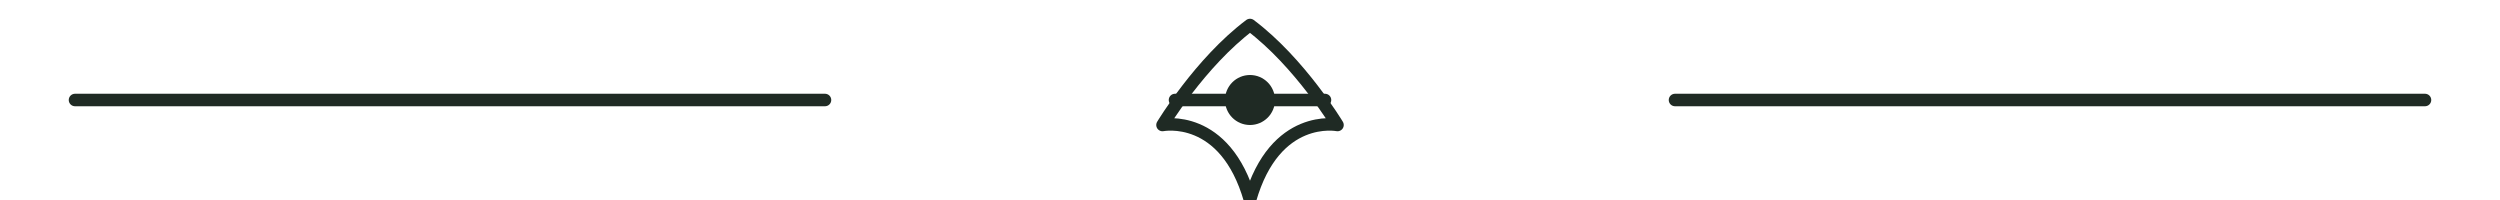
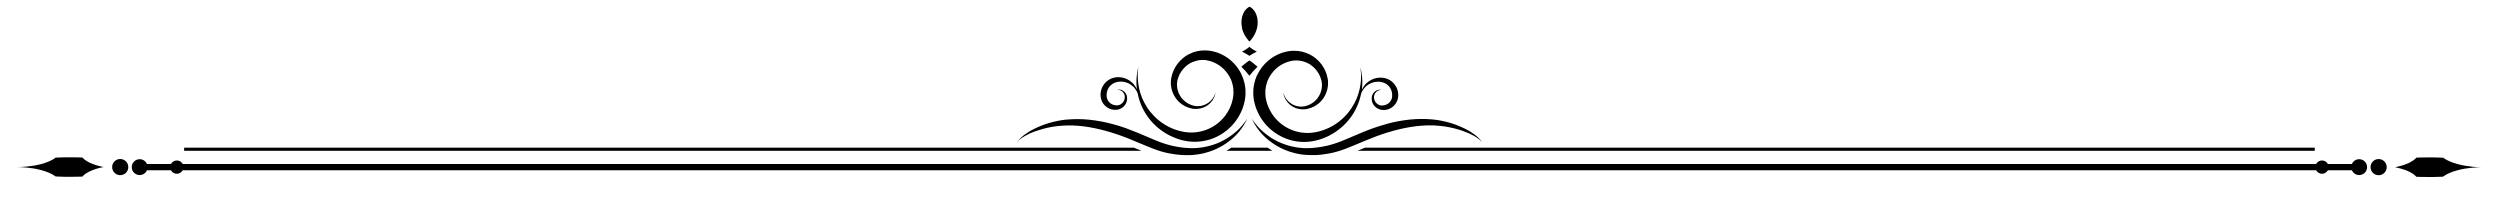
- <svg xmlns="http://www.w3.org/2000/svg" viewBox="0 0 400 32" fill="none" stroke="#1f2a24" stroke-width="2" stroke-linecap="round" stroke-linejoin="round" aria-hidden="true">
-   <path d="M12 16h120m136 0h120" />
-   <path d="M200 4c8 6 14 16 14 16s-10-2-14 12c-4-14-14-12-14-12s6-10 14-16Z" />
-   <path d="M188 16h24" />
-   <circle cx="200" cy="16" r="3" fill="#1f2a24" />
+ <svg xmlns="http://www.w3.org/2000/svg" width="2746" zoomAndPan="magnify" viewBox="0 0 2059.5 180" height="240" preserveAspectRatio="xMidYMid meet" version="1.0">
+   <defs>
+     <clipPath id="63f3a2fa63">
+       <path d="M 14.398 129 L 86 129 L 86 146 L 14.398 146 Z M 14.398 129 " clip-rule="nonzero" />
+     </clipPath>
+     <clipPath id="99389a884d">
+       <path d="M 1972 129 L 2044.152 129 L 2044.152 146 L 1972 146 Z M 1972 129 " clip-rule="nonzero" />
+     </clipPath>
+   </defs>
+   <g clip-path="url(#63f3a2fa63)">
+     <path fill="#000000" d="M 85.316 137.598 C 84.746 137.477 84.262 137.395 83.855 137.273 C 83.734 137.273 83.609 137.23 83.449 137.191 L 83.246 137.191 C 82.273 136.906 80.973 136.582 79.715 136.215 C 77.48 135.566 75.453 134.797 73.586 133.902 C 71.516 132.887 69.848 131.75 68.633 130.531 L 67.859 129.762 C 66.969 129.762 66.074 129.68 65.18 129.68 C 63.273 129.637 61.324 129.598 59.375 129.598 C 57.426 129.598 55.52 129.598 53.613 129.598 C 51.703 129.598 49.797 129.68 47.969 129.762 C 47.523 129.762 47.035 129.762 46.59 129.84 L 45.816 129.84 C 45.816 129.84 45.492 130.125 45.328 130.246 C 44.598 130.773 43.746 131.262 42.895 131.75 C 42 132.195 41.109 132.645 40.133 133.051 C 38.227 133.859 36.156 134.551 34.043 135.121 C 29.824 136.258 25.559 136.906 21.945 137.23 C 18.902 137.516 16.344 137.598 14.398 137.637 C 16.344 137.637 18.941 137.758 21.945 138.043 C 25.559 138.367 29.863 139.02 34.043 140.156 C 36.156 140.723 38.227 141.414 40.133 142.227 C 41.109 142.633 42 143.078 42.895 143.527 C 43.746 144.012 44.598 144.5 45.328 145.027 C 45.492 145.148 45.656 145.273 45.816 145.395 L 46.59 145.395 L 47.969 145.477 C 49.836 145.555 51.703 145.598 53.613 145.637 C 54.098 145.637 54.586 145.637 55.031 145.637 L 59.375 145.637 C 61.324 145.637 63.234 145.637 65.141 145.555 C 66.035 145.555 66.926 145.516 67.82 145.477 L 68.59 144.703 C 69.809 143.484 71.473 142.348 73.543 141.332 C 75.371 140.441 77.441 139.668 79.672 138.977 C 81.418 138.449 83.41 137.961 85.48 137.555 L 85.195 137.555 Z M 85.316 137.598 " fill-opacity="1" fill-rule="nonzero" />
+   </g>
+   <g clip-path="url(#99389a884d)">
+     <path fill="#000000" d="M 2036.602 137.273 C 2032.988 136.949 2028.688 136.297 2024.504 135.16 C 2022.395 134.594 2020.324 133.902 2018.418 133.09 C 2017.441 132.684 2016.551 132.238 2015.656 131.789 C 2014.805 131.305 2013.949 130.816 2013.219 130.289 C 2013.059 130.168 2012.895 130.043 2012.734 129.922 L 2011.961 129.922 C 2011.516 129.883 2011.027 129.84 2010.582 129.84 C 2008.715 129.762 2006.848 129.719 2004.938 129.68 C 2003.031 129.68 2001.082 129.637 1999.176 129.68 C 1997.227 129.68 1995.316 129.68 1993.371 129.762 C 1992.477 129.762 1991.582 129.801 1990.691 129.84 L 1989.918 130.613 C 1988.699 131.832 1987.035 132.926 1984.965 133.984 C 1983.141 134.875 1981.07 135.648 1978.836 136.34 C 1977.578 136.703 1976.277 137.027 1975.305 137.273 L 1975.102 137.273 C 1975.102 137.273 1974.859 137.395 1974.695 137.395 C 1974.289 137.477 1973.801 137.598 1973.234 137.719 L 1972.949 137.719 C 1975.062 138.164 1977.008 138.652 1978.754 139.18 C 1980.988 139.832 1983.059 140.602 1984.887 141.496 C 1986.957 142.512 1988.66 143.648 1989.836 144.867 L 1990.609 145.637 C 1991.5 145.637 1992.395 145.719 1993.289 145.719 C 1995.195 145.758 1997.145 145.801 1999.051 145.801 L 2003.395 145.801 C 2003.883 145.801 2004.371 145.801 2004.816 145.801 C 2006.727 145.801 2008.594 145.719 2010.461 145.637 L 2011.84 145.555 L 2012.613 145.555 C 2012.613 145.555 2012.938 145.273 2013.098 145.148 C 2013.828 144.621 2014.684 144.137 2015.535 143.648 C 2016.426 143.199 2017.32 142.754 2018.293 142.348 C 2020.203 141.535 2022.273 140.848 2024.383 140.277 C 2028.605 139.141 2032.867 138.492 2036.48 138.164 C 2039.527 137.883 2042.082 137.801 2044.031 137.758 C 2042.082 137.758 2039.484 137.637 2036.48 137.355 Z M 2036.602 137.273 " fill-opacity="1" fill-rule="nonzero" />
+   </g>
+   <path fill="#000000" d="M 1959.512 131.02 C 1955.859 131.02 1952.855 133.984 1952.855 137.68 C 1952.855 141.375 1955.82 144.34 1959.512 144.34 C 1963.207 144.34 1966.172 141.375 1966.172 137.68 C 1966.172 133.984 1963.207 131.02 1959.512 131.02 Z M 1959.512 131.02 " fill-opacity="1" fill-rule="nonzero" />
+   <path fill="#000000" d="M 105.695 137.637 C 105.695 138.074 105.652 138.508 105.566 138.938 C 105.48 139.367 105.355 139.781 105.188 140.188 C 105.02 140.59 104.816 140.973 104.574 141.336 C 104.332 141.703 104.055 142.039 103.746 142.348 C 103.438 142.656 103.102 142.934 102.734 143.176 C 102.371 143.418 101.988 143.625 101.586 143.789 C 101.18 143.957 100.766 144.086 100.336 144.168 C 99.906 144.254 99.473 144.297 99.039 144.297 C 98.602 144.297 98.168 144.254 97.738 144.168 C 97.309 144.086 96.895 143.957 96.488 143.789 C 96.086 143.625 95.703 143.418 95.34 143.176 C 94.977 142.934 94.641 142.656 94.328 142.348 C 94.02 142.039 93.746 141.703 93.5 141.336 C 93.258 140.973 93.055 140.59 92.887 140.188 C 92.719 139.781 92.594 139.367 92.508 138.938 C 92.422 138.508 92.379 138.074 92.379 137.637 C 92.379 137.199 92.422 136.766 92.508 136.34 C 92.594 135.91 92.719 135.492 92.887 135.09 C 93.055 134.684 93.258 134.301 93.5 133.938 C 93.746 133.574 94.02 133.238 94.328 132.93 C 94.641 132.621 94.977 132.344 95.34 132.102 C 95.703 131.859 96.086 131.652 96.488 131.484 C 96.895 131.316 97.309 131.191 97.738 131.105 C 98.168 131.02 98.602 130.977 99.039 130.977 C 99.473 130.977 99.906 131.02 100.336 131.105 C 100.766 131.191 101.18 131.316 101.586 131.484 C 101.988 131.652 102.371 131.859 102.734 132.102 C 103.102 132.344 103.438 132.621 103.746 132.93 C 104.055 133.238 104.332 133.574 104.574 133.938 C 104.816 134.301 105.02 134.684 105.188 135.09 C 105.355 135.492 105.48 135.91 105.566 136.34 C 105.652 136.766 105.695 137.199 105.695 137.637 Z M 105.695 137.637 " fill-opacity="1" fill-rule="nonzero" />
+   <path fill="#000000" d="M 1943.477 131.141 C 1940.797 131.141 1938.484 132.766 1937.512 135.078 L 1917.699 135.078 C 1916.766 133.375 1914.941 132.195 1912.867 132.195 C 1910.797 132.195 1908.973 133.375 1908.039 135.078 L 150.512 135.078 C 149.578 133.375 147.75 132.195 145.68 132.195 C 143.609 132.195 141.785 133.375 140.852 135.078 L 121.039 135.078 C 120.023 132.766 117.75 131.141 115.074 131.141 C 111.461 131.141 108.535 134.062 108.535 137.68 C 108.535 141.293 111.461 144.215 115.074 144.215 C 117.75 144.215 120.066 142.594 121.039 140.277 L 140.852 140.277 C 141.785 141.984 143.609 143.16 145.68 143.16 C 147.75 143.16 149.578 141.984 150.512 140.277 L 1908.039 140.277 C 1908.973 141.984 1910.797 143.16 1912.867 143.16 C 1914.941 143.16 1916.766 141.984 1917.699 140.277 L 1937.512 140.277 C 1938.523 142.594 1940.797 144.215 1943.477 144.215 C 1947.09 144.215 1950.012 141.293 1950.012 137.68 C 1950.012 134.062 1947.09 131.141 1943.477 131.141 Z M 1943.477 131.141 " fill-opacity="1" fill-rule="nonzero" />
+   <path fill="#000000" d="M 1023.105 23.125 C 1023.754 25.844 1024.973 28.484 1026.555 30.84 C 1027.367 32.016 1028.262 33.113 1029.234 34.168 L 1029.316 34.25 L 1029.398 34.168 C 1030.371 33.152 1031.266 32.016 1032.078 30.84 C 1033.66 28.484 1034.879 25.887 1035.527 23.125 C 1035.852 21.742 1036.055 20.363 1036.094 18.98 C 1036.094 17.602 1036.016 16.18 1035.73 14.84 L 1035.73 14.637 L 1035.648 14.434 L 1035.566 14.066 C 1035.484 13.824 1035.445 13.539 1035.363 13.297 C 1035.203 12.809 1035.039 12.281 1034.836 11.793 L 1034.676 11.43 C 1034.676 11.43 1034.551 11.184 1034.512 11.062 L 1034.43 10.902 L 1034.348 10.738 L 1034.188 10.371 L 1033.984 10.008 L 1033.902 9.844 L 1033.82 9.684 L 1033.617 9.359 C 1033.617 9.359 1033.496 9.156 1033.414 9.074 C 1033.133 8.668 1032.809 8.262 1032.441 7.895 C 1032.078 7.531 1031.711 7.125 1031.344 6.801 C 1030.98 6.473 1030.574 6.148 1030.207 5.945 C 1030.004 5.824 1029.844 5.742 1029.68 5.703 L 1029.477 5.703 L 1029.477 5.582 L 1029.398 5.582 C 1029.398 5.582 1029.273 5.582 1029.113 5.664 C 1028.949 5.703 1028.789 5.824 1028.586 5.906 C 1028.219 6.148 1027.812 6.434 1027.449 6.758 C 1027.082 7.082 1026.676 7.449 1026.352 7.855 C 1025.988 8.219 1025.66 8.625 1025.379 9.031 C 1025.297 9.113 1025.258 9.234 1025.176 9.316 L 1024.973 9.641 L 1024.891 9.805 L 1024.809 9.965 L 1024.605 10.332 L 1024.445 10.699 L 1024.363 10.859 L 1024.281 11.023 C 1024.281 11.023 1024.16 11.266 1024.121 11.387 L 1023.957 11.754 C 1023.754 12.242 1023.59 12.727 1023.43 13.258 C 1023.348 13.5 1023.266 13.742 1023.227 14.027 L 1023.145 14.395 L 1023.145 14.598 L 1023.062 14.801 C 1022.781 16.141 1022.656 17.559 1022.699 18.941 C 1022.699 20.32 1022.941 21.742 1023.266 23.082 Z M 1023.105 23.125 " fill-opacity="1" fill-rule="nonzero" />
+   <path fill="#000000" d="M 1022.617 54.961 C 1025.012 57.273 1027.246 59.793 1029.273 62.434 C 1031.305 59.793 1033.539 57.273 1035.934 54.961 C 1035.812 54.879 1035.688 54.758 1035.566 54.676 L 1034.918 54.109 C 1034.473 53.742 1034.023 53.375 1033.539 52.969 C 1033.09 52.605 1032.605 52.238 1032.156 51.875 L 1031.469 51.348 C 1031.223 51.184 1030.98 50.98 1030.738 50.816 C 1030.25 50.453 1029.762 50.129 1029.273 49.805 C 1028.789 50.129 1028.301 50.492 1027.812 50.816 C 1027.57 50.98 1027.328 51.145 1027.082 51.348 L 1026.395 51.875 C 1025.906 52.238 1025.461 52.605 1025.012 52.969 C 1024.566 53.336 1024.078 53.703 1023.633 54.109 L 1022.984 54.676 C 1022.984 54.676 1022.738 54.879 1022.617 54.961 Z M 1022.617 54.961 " fill-opacity="1" fill-rule="nonzero" />
+   <path fill="#000000" d="M 1024.363 43.145 L 1024.77 43.348 C 1025.297 43.629 1025.863 43.914 1026.395 44.238 C 1027.367 44.809 1028.34 45.375 1029.273 45.984 C 1030.207 45.375 1031.184 44.809 1032.156 44.238 C 1032.684 43.914 1033.254 43.629 1033.781 43.348 L 1035.406 42.535 L 1034.512 42.086 C 1033.09 41.355 1031.711 40.504 1030.453 39.527 C 1030.047 39.203 1029.641 38.922 1029.273 38.594 C 1028.871 38.922 1028.504 39.246 1028.098 39.527 C 1026.84 40.504 1025.461 41.355 1024.039 42.086 L 1023.145 42.535 Z M 1024.363 43.145 " fill-opacity="1" fill-rule="nonzero" />
+   <path fill="#000000" d="M 838.602 116.156 C 838.602 116.156 838.801 115.953 838.926 115.871 L 839.289 115.547 C 840.344 114.652 841.93 113.395 844.203 112.094 C 846.434 110.797 849.316 109.414 852.766 108.195 C 854.512 107.59 856.379 106.98 858.371 106.41 C 860.398 105.844 862.512 105.312 864.742 104.867 C 866.977 104.422 869.371 104.055 871.848 103.812 C 872.457 103.73 873.105 103.691 873.715 103.648 C 874.039 103.648 874.363 103.609 874.688 103.566 C 875.016 103.566 875.34 103.527 875.664 103.488 L 876.637 103.488 L 877.125 103.406 L 878.625 103.406 L 879.641 103.324 C 882.32 103.285 885.082 103.406 887.965 103.609 C 890.805 103.812 893.727 104.176 896.73 104.664 C 899.695 105.152 902.738 105.762 905.824 106.492 C 908.91 107.223 912.035 108.074 915.203 109.051 C 918.371 110.023 921.535 111.039 924.742 112.258 C 927.949 113.438 931.199 114.734 934.445 116.117 C 937.734 117.496 940.98 118.836 944.227 120.176 C 945.852 120.828 947.477 121.477 949.102 122.125 L 950.316 122.613 C 950.723 122.777 951.172 122.938 951.578 123.059 C 952.387 123.383 953.242 123.668 954.094 123.953 C 954.297 124.035 954.5 124.074 954.703 124.156 L 955.312 124.359 L 955.918 124.562 L 956.246 124.645 L 956.57 124.723 C 957.422 124.969 958.234 125.211 959.086 125.414 C 959.492 125.535 959.938 125.617 960.344 125.738 L 961.602 126.023 C 961.805 126.066 962.008 126.105 962.211 126.145 L 962.82 126.27 L 964.078 126.512 C 967.406 127.121 970.695 127.527 973.945 127.73 L 975.16 127.73 C 975.566 127.812 975.973 127.812 976.379 127.812 L 977.559 127.812 C 977.961 127.812 978.367 127.812 978.734 127.812 C 979.504 127.812 980.316 127.812 981.09 127.73 L 982.266 127.73 C 982.672 127.648 983.039 127.609 983.441 127.566 C 984.215 127.527 984.984 127.406 985.715 127.324 C 986.082 127.324 986.488 127.203 986.852 127.16 C 987.219 127.121 987.582 127.039 987.949 127 L 989.047 126.797 L 989.574 126.715 L 990.102 126.594 L 991.156 126.348 C 991.156 126.348 991.523 126.27 991.684 126.227 L 992.211 126.105 C 995.012 125.414 997.652 124.523 1000.129 123.508 C 1002.605 122.492 1004.879 121.312 1006.988 120.094 C 1009.098 118.879 1010.965 117.535 1012.711 116.195 C 1013.16 115.871 1013.566 115.547 1013.973 115.184 L 1014.578 114.695 L 1014.863 114.449 C 1014.863 114.449 1015.066 114.289 1015.148 114.207 C 1015.512 113.883 1015.918 113.516 1016.285 113.191 L 1017.34 112.176 C 1017.34 112.176 1017.664 111.852 1017.828 111.688 L 1018.312 111.203 C 1018.312 111.203 1018.641 110.879 1018.801 110.715 L 1019.25 110.227 L 1019.695 109.738 L 1020.102 109.254 L 1020.914 108.277 C 1020.914 108.277 1021.156 107.953 1021.277 107.793 L 1021.645 107.344 C 1021.887 107.02 1022.129 106.734 1022.332 106.449 C 1022.781 105.844 1023.188 105.273 1023.551 104.746 L 1024.078 103.934 C 1024.242 103.691 1024.402 103.406 1024.566 103.16 L 1025.012 102.43 C 1025.176 102.188 1025.297 101.945 1025.418 101.742 L 1025.785 101.09 L 1025.945 100.805 L 1026.109 100.523 L 1026.637 99.465 C 1026.797 99.141 1026.922 98.898 1027.043 98.652 L 1027.328 98.047 L 1027.57 97.559 L 1027.285 98.004 L 1026.922 98.574 C 1026.758 98.777 1026.598 99.059 1026.395 99.344 L 1025.703 100.277 L 1025.297 100.848 L 1024.852 101.414 C 1024.852 101.414 1024.523 101.82 1024.363 102.023 L 1023.836 102.676 C 1023.633 102.879 1023.469 103.121 1023.266 103.363 L 1022.656 104.098 C 1022.254 104.582 1021.766 105.07 1021.277 105.598 C 1021.035 105.883 1020.75 106.125 1020.508 106.371 L 1020.102 106.777 C 1020.102 106.777 1019.816 107.059 1019.695 107.184 L 1018.801 107.992 L 1018.559 108.195 L 1018.312 108.398 L 1017.828 108.805 L 1017.34 109.211 C 1017.34 109.211 1017.016 109.496 1016.852 109.617 L 1016.324 110.023 C 1016.324 110.023 1015.961 110.309 1015.797 110.473 C 1012.914 112.746 1009.426 114.98 1005.324 116.93 C 1003.254 117.902 1001.062 118.754 998.707 119.484 C 996.352 120.219 993.875 120.828 991.277 121.273 L 990.789 121.355 C 990.789 121.355 990.465 121.395 990.305 121.434 L 989.328 121.559 L 988.844 121.637 L 988.355 121.637 L 987.34 121.801 C 987.016 121.801 986.648 121.84 986.324 121.883 C 986 121.883 985.637 121.922 985.309 121.965 C 984.621 121.965 983.93 122.043 983.238 122.043 C 982.875 122.043 982.551 122.043 982.184 122.043 L 981.129 122.043 C 980.398 122.043 979.707 122.004 978.977 121.965 C 978.613 121.965 978.246 121.965 977.883 121.883 L 976.785 121.801 C 976.422 121.801 976.055 121.719 975.691 121.719 L 975.121 121.719 L 974.836 121.637 L 974.555 121.637 C 971.59 121.273 968.586 120.785 965.539 120.055 L 964.402 119.77 L 963.836 119.648 C 963.836 119.648 963.469 119.527 963.266 119.484 L 962.129 119.16 C 961.766 119.039 961.359 118.918 960.992 118.836 C 960.223 118.633 959.492 118.348 958.719 118.105 L 958.438 118.023 L 958.152 117.941 L 957.586 117.738 L 957.016 117.535 C 957.016 117.535 956.648 117.414 956.449 117.332 C 955.676 117.051 954.945 116.766 954.176 116.48 C 953.809 116.32 953.402 116.195 953.039 116.035 L 951.859 115.547 C 950.277 114.898 948.695 114.207 947.109 113.559 C 943.902 112.176 940.656 110.797 937.328 109.414 C 934 108.035 930.629 106.734 927.301 105.516 C 923.93 104.297 920.562 103.285 917.234 102.391 C 913.902 101.496 910.574 100.727 907.328 100.074 C 904.039 99.465 900.832 98.98 897.625 98.652 C 894.457 98.328 891.332 98.125 888.328 98.125 C 885.285 98.125 882.359 98.207 879.52 98.453 L 878.465 98.531 L 877.41 98.656 L 876.883 98.656 L 876.352 98.777 L 875.34 98.898 C 875.012 98.938 874.648 98.98 874.324 99.059 C 874 99.102 873.676 99.141 873.309 99.223 C 872.66 99.344 872.008 99.426 871.359 99.59 C 868.762 100.074 866.328 100.684 864.012 101.375 C 861.699 102.066 859.547 102.836 857.559 103.648 C 855.57 104.461 853.699 105.273 851.996 106.125 C 848.586 107.793 845.824 109.578 843.676 111.203 C 841.562 112.828 840.102 114.328 839.207 115.383 L 838.883 115.75 C 838.883 115.75 838.68 115.992 838.602 116.074 C 838.438 116.277 838.273 116.441 838.195 116.602 L 837.867 117.051 L 838.234 116.684 C 838.234 116.684 838.52 116.398 838.723 116.238 Z M 838.602 116.156 " fill-opacity="1" fill-rule="nonzero" />
+   <path fill="#000000" d="M 907.246 82.168 C 907.449 82.777 907.691 83.426 908.016 83.996 C 908.344 84.605 908.707 85.172 909.113 85.699 C 909.52 86.227 909.965 86.758 910.492 87.242 C 911.508 88.176 912.688 88.949 913.945 89.516 C 915.203 90.086 916.582 90.41 917.965 90.453 C 918.652 90.492 919.344 90.453 920.035 90.371 C 920.113 90.371 920.195 90.371 920.277 90.371 L 920.52 90.371 C 920.52 90.371 920.844 90.289 921.008 90.25 C 921.172 90.25 921.332 90.168 921.535 90.125 L 921.777 90.047 C 921.777 90.047 921.941 90.004 922.023 89.965 C 923.363 89.516 924.539 88.828 925.516 87.934 C 926.488 87.039 927.219 85.984 927.746 84.848 C 928.234 83.711 928.52 82.531 928.52 81.438 C 928.52 80.867 928.52 80.34 928.438 79.812 C 928.438 79.691 928.395 79.57 928.355 79.406 C 928.355 79.285 928.316 79.164 928.273 79 C 928.273 78.879 928.191 78.758 928.152 78.633 C 928.152 78.512 928.07 78.391 928.031 78.27 C 927.664 77.293 927.137 76.48 926.527 75.875 C 925.922 75.223 925.23 74.777 924.621 74.453 C 923.973 74.129 923.363 73.965 922.793 73.844 C 922.227 73.762 921.777 73.723 921.375 73.762 C 921.172 73.762 921.008 73.762 920.844 73.801 C 920.684 73.801 920.562 73.801 920.48 73.844 L 920.195 73.926 L 920.48 73.926 C 920.48 73.926 920.684 73.926 920.844 73.926 C 921.008 73.926 921.172 73.926 921.332 73.965 C 921.699 74.004 922.145 74.086 922.633 74.289 C 923.117 74.453 923.648 74.734 924.176 75.102 C 924.703 75.469 925.188 75.953 925.594 76.605 C 926 77.215 926.324 77.945 926.488 78.715 C 926.652 79.488 926.652 80.379 926.488 81.234 C 926.324 82.086 926 82.938 925.516 83.711 C 925.027 84.48 924.379 85.172 923.648 85.66 C 922.875 86.188 922.023 86.555 921.129 86.715 L 920.805 86.715 C 920.805 86.715 920.562 86.797 920.48 86.797 C 920.359 86.797 920.238 86.797 920.113 86.797 L 919.953 86.797 C 919.953 86.797 919.832 86.797 919.789 86.797 C 919.305 86.797 918.855 86.797 918.371 86.676 C 917.438 86.512 916.543 86.188 915.77 85.742 C 914.961 85.293 914.27 84.727 913.66 84.074 C 913.375 83.75 913.094 83.387 912.891 83.02 C 912.645 82.656 912.441 82.289 912.281 81.926 C 912.117 81.559 911.996 81.152 911.875 80.746 C 911.793 80.34 911.711 79.977 911.672 79.57 C 911.59 78.758 911.59 77.945 911.672 77.172 C 911.672 76.809 911.754 76.402 911.832 76.035 C 911.832 75.953 911.875 75.832 911.914 75.75 C 911.914 75.672 911.914 75.547 911.996 75.469 C 912.035 75.266 912.117 75.062 912.156 74.859 C 912.156 74.777 912.238 74.656 912.238 74.574 L 912.359 74.289 L 912.359 74.129 L 912.484 73.965 L 912.727 73.395 L 912.809 73.234 L 912.891 73.07 L 913.051 72.785 L 913.215 72.504 L 913.293 72.34 L 913.375 72.219 L 913.781 71.648 L 913.863 71.527 L 913.984 71.406 L 914.188 71.121 L 914.43 70.879 C 914.43 70.879 914.594 70.715 914.676 70.637 C 914.758 70.555 914.836 70.473 914.918 70.391 C 915.082 70.23 915.242 70.066 915.445 69.902 C 915.609 69.742 915.812 69.621 916.016 69.457 C 916.098 69.375 916.219 69.336 916.301 69.254 L 916.461 69.133 L 916.625 69.051 L 916.906 68.848 L 917.234 68.688 C 917.234 68.688 917.438 68.562 917.559 68.523 C 917.68 68.484 917.762 68.402 917.883 68.359 C 918.086 68.281 918.328 68.156 918.57 68.078 C 918.816 67.996 919.02 67.914 919.262 67.832 C 919.383 67.793 919.508 67.75 919.629 67.711 C 919.75 67.711 919.871 67.629 919.992 67.629 L 920.359 67.547 C 920.359 67.547 920.602 67.508 920.723 67.469 L 921.09 67.387 L 921.453 67.387 C 921.453 67.387 921.699 67.305 921.82 67.305 L 922.184 67.305 C 922.43 67.266 922.711 67.266 922.957 67.223 C 923.973 67.223 925.027 67.266 926 67.469 C 927.016 67.672 927.949 67.953 928.883 68.32 C 930.711 69.09 932.293 70.188 933.551 71.367 C 933.715 71.527 933.875 71.648 934 71.812 L 934.402 72.258 L 934.809 72.746 L 934.973 72.988 L 935.137 73.234 L 935.297 73.477 L 935.461 73.723 C 935.461 73.723 935.664 74.047 935.785 74.168 L 936.07 74.613 L 936.148 74.734 L 936.23 74.859 L 936.352 75.062 C 936.598 75.469 936.801 75.914 937.004 76.359 C 937.285 77.051 937.41 77.824 937.57 78.555 C 937.734 79.324 937.938 80.055 938.141 80.828 C 938.586 82.41 939.113 83.953 939.723 85.496 C 939.762 85.66 939.844 85.781 939.883 85.945 C 941.062 88.867 942.605 91.832 944.512 94.715 C 946.422 97.598 948.734 100.441 951.453 103.039 C 952.793 104.34 954.254 105.598 955.797 106.734 C 957.34 107.914 958.965 109.008 960.668 110.023 C 964.078 112.055 967.812 113.68 971.711 114.898 L 972.441 115.102 C 972.684 115.184 972.93 115.262 973.172 115.305 L 973.902 115.508 L 974.27 115.586 L 974.633 115.668 C 975.648 115.914 976.703 116.117 977.719 116.277 C 979.789 116.602 981.941 116.766 984.051 116.805 C 988.316 116.805 992.617 116.156 996.676 114.898 C 1000.738 113.598 1004.633 111.73 1008.086 109.293 C 1011.535 106.898 1014.621 104.016 1017.137 100.805 C 1019.695 97.598 1021.684 94.105 1023.145 90.531 L 1023.43 89.844 L 1023.672 89.152 L 1023.793 88.828 L 1023.918 88.504 L 1024.16 87.812 C 1024.445 86.918 1024.727 86.023 1024.93 85.09 C 1024.973 84.848 1025.055 84.645 1025.094 84.402 L 1025.258 83.711 C 1025.258 83.711 1025.297 83.508 1025.336 83.387 L 1025.418 83.02 L 1025.539 82.328 L 1025.66 81.641 L 1025.824 80.258 C 1025.824 80.016 1025.906 79.812 1025.906 79.57 L 1026.027 78.188 C 1026.027 78.188 1026.027 77.945 1026.027 77.824 L 1026.027 73.926 L 1025.945 73.191 C 1025.945 72.949 1025.945 72.707 1025.863 72.461 L 1025.66 71 C 1025.582 70.512 1025.5 70.027 1025.418 69.539 C 1025.418 69.418 1025.379 69.293 1025.336 69.172 L 1025.258 68.809 L 1025.094 68.078 C 1024.648 66.129 1023.996 64.219 1023.188 62.352 L 1022.859 61.66 L 1022.699 61.297 C 1022.699 61.297 1022.578 61.051 1022.535 60.93 L 1021.848 59.551 C 1021.602 59.102 1021.316 58.656 1021.074 58.207 L 1020.992 58.047 L 1020.871 57.883 L 1020.262 56.91 C 1017.949 53.418 1014.945 50.289 1011.414 47.773 C 1007.883 45.254 1003.863 43.387 999.602 42.371 C 999.355 42.289 999.07 42.25 998.789 42.211 L 997.57 41.965 C 997.57 41.965 997.285 41.926 997.164 41.883 L 996.312 41.762 C 996.027 41.723 995.742 41.68 995.461 41.68 L 994.605 41.602 L 993.754 41.602 L 993.348 41.52 L 992.941 41.52 C 990.711 41.477 988.438 41.68 986.242 42.168 C 984.051 42.656 981.941 43.426 979.953 44.402 L 979.75 44.484 C 979.75 44.484 979.625 44.566 979.547 44.566 L 979.18 44.77 C 978.938 44.891 978.691 45.012 978.449 45.172 L 977.758 45.578 L 977.395 45.781 C 977.395 45.781 977.152 45.945 977.07 46.027 L 976.379 46.473 C 976.379 46.473 976.137 46.637 976.055 46.719 L 975.406 47.203 C 975.406 47.203 975.203 47.367 975.082 47.449 L 974.43 47.977 C 972.766 49.355 971.266 50.941 969.965 52.645 C 968.668 54.352 967.609 56.18 966.758 58.129 C 965.906 60.035 965.336 62.027 964.93 64.016 L 964.852 64.383 C 964.852 64.383 964.852 64.625 964.809 64.746 L 964.688 65.52 C 964.688 65.762 964.648 66.047 964.605 66.289 L 964.605 66.656 C 964.605 66.656 964.566 66.898 964.566 67.02 L 964.566 69.293 C 964.566 69.539 964.566 69.781 964.605 70.066 C 964.77 72.055 965.215 74.004 965.906 75.793 C 966.555 77.621 967.488 79.285 968.504 80.785 C 969.031 81.52 969.602 82.25 970.207 82.898 L 970.453 83.141 L 970.574 83.266 L 971.184 83.875 C 971.184 83.875 971.508 84.156 971.672 84.32 C 971.832 84.48 971.996 84.605 972.156 84.766 C 973.496 85.902 974.918 86.836 976.379 87.57 C 977.84 88.301 979.344 88.828 980.844 89.191 L 981.414 89.316 L 981.98 89.438 C 981.98 89.438 982.348 89.516 982.551 89.559 L 983.117 89.641 C 983.117 89.641 983.32 89.641 983.402 89.641 L 983.688 89.641 L 984.254 89.719 L 985.066 89.719 C 985.066 89.719 985.23 89.719 985.352 89.719 C 986.812 89.719 988.191 89.516 989.449 89.191 C 990.75 88.867 991.926 88.379 992.984 87.852 C 994.039 87.285 994.973 86.676 995.785 85.984 C 996.594 85.293 997.328 84.605 997.895 83.875 C 998.504 83.184 998.992 82.453 999.398 81.762 C 999.801 81.07 1000.129 80.422 1000.371 79.852 L 1000.535 79.406 L 1000.613 79.203 C 1000.613 79.203 1000.656 79.082 1000.695 79 L 1000.816 78.594 L 1000.898 78.391 L 1000.898 78.23 C 1001.02 77.984 1001.102 77.781 1001.141 77.578 L 1001.266 77.051 C 1001.266 77.051 1001.266 76.887 1001.305 76.809 L 1001.305 76.605 L 1001.387 76.281 L 1001.266 76.562 L 1001.266 76.766 C 1001.266 76.766 1001.141 76.93 1001.141 76.969 L 1000.938 77.496 C 1000.938 77.496 1000.777 77.902 1000.695 78.105 L 1000.613 78.27 L 1000.535 78.43 L 1000.371 78.797 C 1000.371 78.797 1000.332 78.918 1000.289 79 L 1000.168 79.203 L 999.965 79.609 C 999.641 80.137 999.316 80.746 998.828 81.355 C 998.383 81.965 997.855 82.574 997.203 83.184 C 996.555 83.793 995.863 84.402 995.012 84.93 C 994.199 85.457 993.266 85.984 992.254 86.391 C 991.238 86.797 990.141 87.082 989.004 87.285 C 987.867 87.488 986.609 87.488 985.391 87.406 C 984.133 87.285 982.914 87 981.617 86.555 C 980.359 86.105 979.098 85.539 977.922 84.766 C 976.746 83.996 975.609 83.102 974.594 82.086 C 974.473 81.965 974.348 81.801 974.227 81.68 C 974.105 81.559 973.984 81.395 973.863 81.273 L 973.496 80.867 L 973.414 80.746 L 973.336 80.625 L 973.172 80.422 C 972.727 79.852 972.32 79.203 971.953 78.555 C 970.453 75.953 969.602 72.91 969.602 69.781 C 969.602 69.578 969.602 69.375 969.602 69.215 L 969.602 68.645 L 969.68 68.078 L 969.762 67.508 C 969.762 67.508 969.762 67.305 969.762 67.223 L 969.762 66.941 C 969.762 66.941 969.883 66.535 969.926 66.371 L 970.047 65.801 C 970.047 65.801 970.086 65.598 970.129 65.52 L 970.207 65.234 C 970.656 63.648 971.266 62.148 972.035 60.688 C 972.809 59.223 973.781 57.883 974.879 56.625 C 975.973 55.406 977.191 54.27 978.57 53.297 L 979.098 52.93 C 979.098 52.93 979.262 52.809 979.344 52.766 L 979.586 52.605 L 979.828 52.441 C 979.828 52.441 979.992 52.32 980.113 52.281 L 980.641 51.996 C 980.641 51.996 980.805 51.875 980.926 51.832 L 981.211 51.711 L 981.777 51.426 C 981.777 51.426 982.145 51.266 982.348 51.184 L 982.633 51.062 L 982.754 50.98 L 982.914 50.98 C 984.457 50.332 986.043 49.883 987.664 49.602 C 989.289 49.355 990.914 49.316 992.535 49.438 L 992.82 49.438 L 993.105 49.52 L 993.715 49.602 L 994.324 49.723 C 994.324 49.723 994.727 49.762 994.93 49.844 L 995.539 49.965 C 995.539 49.965 995.742 50.008 995.824 50.047 L 996.109 50.129 L 996.719 50.289 C 996.719 50.289 997.125 50.414 997.328 50.453 C 1000.535 51.426 1003.457 53.012 1005.973 55 C 1008.488 56.992 1010.602 59.426 1012.227 62.066 L 1012.508 62.555 L 1012.754 62.918 L 1012.832 63.043 L 1013.363 64.055 L 1013.848 65.07 C 1013.848 65.07 1013.93 65.234 1013.969 65.316 L 1014.094 65.559 L 1014.297 66.086 C 1014.824 67.469 1015.27 68.891 1015.555 70.309 L 1015.676 70.84 L 1015.676 71.082 C 1015.676 71.082 1015.758 71.242 1015.758 71.367 C 1015.797 71.73 1015.879 72.055 1015.918 72.422 L 1016.039 73.477 C 1016.039 73.477 1016.039 73.844 1016.039 74.004 L 1016.039 75.062 L 1016.121 75.59 L 1016.121 77.375 C 1016.121 77.375 1016.121 77.539 1016.082 77.621 L 1016 78.633 C 1016 78.633 1016 78.961 1015.961 79.121 L 1015.797 80.098 L 1015.715 80.582 L 1015.637 81.07 L 1015.637 81.316 C 1015.637 81.316 1015.555 81.477 1015.555 81.559 L 1015.434 82.086 C 1015.434 82.086 1015.352 82.453 1015.309 82.613 C 1015.148 83.305 1014.945 84.035 1014.742 84.727 L 1014.578 85.254 L 1014.5 85.496 L 1014.418 85.742 L 1014.012 86.797 C 1012.957 89.598 1011.496 92.359 1009.586 94.918 C 1007.719 97.477 1005.406 99.871 1002.766 101.902 C 1000.129 103.934 997.125 105.641 993.918 106.855 C 990.711 108.074 987.258 108.848 983.77 109.09 C 982.023 109.211 980.277 109.172 978.531 109.051 C 977.637 108.969 976.785 108.887 975.934 108.727 L 975.609 108.727 L 975.285 108.602 L 974.633 108.48 C 974.43 108.48 974.188 108.398 973.984 108.359 L 973.336 108.238 C 969.844 107.465 966.473 106.289 963.348 104.746 C 961.766 103.973 960.262 103.121 958.801 102.188 C 957.34 101.254 955.961 100.238 954.66 99.184 C 952.023 97.07 949.707 94.676 947.68 92.199 C 945.648 89.719 943.984 87.082 942.645 84.48 C 941.266 81.883 940.211 79.242 939.438 76.766 C 939.031 75.508 938.707 74.289 938.465 73.113 C 938.18 71.934 937.977 70.758 937.812 69.66 C 937.488 67.426 937.328 65.395 937.285 63.609 C 937.285 61.824 937.285 60.281 937.406 59.02 C 937.406 58.859 937.406 58.695 937.406 58.574 L 937.406 58.129 C 937.488 57.844 937.488 57.602 937.531 57.355 L 937.609 56.707 C 937.609 56.504 937.652 56.301 937.691 56.137 L 937.812 55.121 L 937.57 56.098 C 937.57 56.098 937.488 56.422 937.449 56.625 L 937.285 57.273 C 937.246 57.52 937.164 57.762 937.125 58.047 L 937.043 58.492 C 937.043 58.492 937.004 58.777 936.961 58.941 C 936.719 60.199 936.516 61.742 936.352 63.527 C 936.191 65.355 936.148 67.426 936.23 69.742 C 936.27 70.879 936.395 72.098 936.555 73.355 L 936.555 73.598 C 936.555 73.598 936.395 73.234 936.312 73.07 L 936.191 72.785 L 936.027 72.504 L 935.867 72.219 L 935.785 72.055 L 935.703 71.934 C 935.703 71.934 935.5 71.57 935.379 71.367 L 935.012 70.797 C 935.012 70.797 934.73 70.434 934.605 70.23 C 934.039 69.457 933.348 68.688 932.578 67.996 C 931.805 67.266 930.914 66.613 929.898 66.004 C 928.922 65.395 927.828 64.91 926.691 64.504 C 925.555 64.098 924.297 63.852 923.039 63.691 C 922.711 63.691 922.387 63.609 922.105 63.609 L 921.617 63.609 C 921.617 63.609 921.293 63.609 921.129 63.609 L 920.156 63.609 C 920.156 63.609 919.832 63.648 919.668 63.691 L 919.18 63.691 C 919.18 63.691 918.855 63.812 918.695 63.812 C 918.531 63.812 918.367 63.852 918.207 63.895 C 917.883 63.977 917.559 64.016 917.234 64.137 C 916.906 64.219 916.582 64.34 916.258 64.422 C 916.098 64.461 915.934 64.543 915.77 64.586 C 915.609 64.625 915.445 64.707 915.324 64.789 L 914.879 64.992 L 914.43 65.234 C 914.43 65.234 914.27 65.316 914.188 65.355 L 913.984 65.477 C 913.984 65.477 913.699 65.641 913.539 65.723 C 913.254 65.883 912.969 66.086 912.688 66.289 C 912.402 66.492 912.156 66.695 911.875 66.898 C 911.754 67.02 911.629 67.102 911.508 67.223 C 911.387 67.344 911.266 67.426 911.145 67.547 L 910.777 67.914 C 910.777 67.914 910.535 68.156 910.453 68.281 L 910.289 68.441 L 910.129 68.645 L 909.805 69.012 L 909.52 69.418 C 909.52 69.418 909.438 69.539 909.355 69.621 L 909.234 69.824 C 909.234 69.824 909.031 70.105 908.949 70.23 L 908.707 70.637 C 908.707 70.637 908.625 70.758 908.586 70.84 L 908.465 71.039 L 908.219 71.445 L 908.016 71.852 L 907.895 72.055 L 907.812 72.258 L 907.652 72.707 C 907.652 72.707 907.531 72.988 907.488 73.152 C 907.367 73.438 907.285 73.723 907.207 74.004 C 907.164 74.168 907.125 74.289 907.082 74.453 C 907.082 74.613 907.004 74.734 906.961 74.898 C 906.84 75.469 906.758 76.035 906.68 76.605 C 906.555 77.742 906.598 78.918 906.801 80.137 C 906.879 80.746 907.043 81.395 907.246 82.004 Z M 907.246 82.168 " fill-opacity="1" fill-rule="nonzero" />
+   <path fill="#000000" d="M 1141.48 102.391 C 1138.152 103.285 1134.742 104.34 1131.414 105.516 C 1128.043 106.695 1124.715 108.035 1121.387 109.414 C 1118.059 110.797 1114.809 112.219 1111.602 113.559 C 1110.02 114.246 1108.438 114.898 1106.852 115.547 L 1105.676 116.035 C 1105.27 116.195 1104.902 116.359 1104.539 116.48 C 1103.766 116.805 1103.035 117.051 1102.266 117.332 C 1102.062 117.414 1101.898 117.457 1101.695 117.535 L 1101.129 117.738 L 1100.559 117.941 L 1100.277 118.023 L 1099.992 118.105 C 1099.219 118.348 1098.488 118.594 1097.719 118.836 C 1097.352 118.957 1096.945 119.078 1096.582 119.16 L 1095.445 119.484 C 1095.445 119.484 1095.078 119.609 1094.875 119.648 L 1094.309 119.77 L 1093.172 120.055 C 1090.125 120.746 1087.121 121.273 1084.16 121.598 L 1083.59 121.598 L 1083.023 121.719 C 1082.656 121.719 1082.293 121.801 1081.926 121.801 L 1080.832 121.883 C 1080.465 121.883 1080.102 121.922 1079.734 121.965 C 1079.004 121.965 1078.273 122.043 1077.582 122.043 L 1076.527 122.043 C 1076.164 122.043 1075.836 122.043 1075.473 122.043 C 1074.781 122.043 1074.09 122.004 1073.402 121.965 C 1073.035 121.965 1072.711 121.922 1072.387 121.883 C 1072.062 121.883 1071.695 121.84 1071.371 121.801 L 1070.355 121.68 L 1069.871 121.68 L 1069.383 121.559 L 1068.41 121.434 C 1068.41 121.434 1068.082 121.395 1067.922 121.355 L 1067.434 121.273 C 1064.836 120.828 1062.32 120.258 1060.004 119.484 C 1057.652 118.754 1055.457 117.863 1053.387 116.93 C 1049.289 115.02 1045.758 112.746 1042.914 110.473 C 1042.711 110.348 1042.551 110.188 1042.387 110.023 L 1041.859 109.617 C 1041.859 109.617 1041.535 109.336 1041.371 109.211 L 1040.887 108.805 L 1040.398 108.398 L 1040.156 108.195 L 1039.91 107.992 L 1039.02 107.184 C 1039.02 107.184 1038.734 106.898 1038.613 106.777 L 1038.207 106.371 C 1037.922 106.086 1037.68 105.844 1037.434 105.598 C 1036.945 105.07 1036.461 104.582 1036.055 104.098 L 1035.445 103.363 C 1035.242 103.121 1035.078 102.879 1034.875 102.676 L 1034.348 102.023 C 1034.188 101.82 1034.023 101.617 1033.863 101.414 L 1033.414 100.848 L 1033.008 100.277 L 1032.32 99.344 C 1032.117 99.059 1031.953 98.816 1031.793 98.574 L 1031.426 98.004 L 1031.141 97.559 L 1031.387 98.047 L 1031.668 98.656 C 1031.793 98.898 1031.914 99.184 1032.074 99.465 L 1032.605 100.523 L 1032.766 100.805 L 1032.93 101.09 L 1033.293 101.742 C 1033.414 101.945 1033.539 102.188 1033.699 102.43 L 1034.145 103.16 C 1034.309 103.406 1034.473 103.691 1034.633 103.934 L 1035.16 104.746 C 1035.527 105.312 1035.934 105.883 1036.379 106.449 C 1036.582 106.734 1036.824 107.059 1037.07 107.344 L 1037.434 107.793 C 1037.434 107.793 1037.68 108.117 1037.801 108.277 L 1038.613 109.254 L 1038.816 109.496 L 1039.016 109.742 L 1039.465 110.227 L 1039.91 110.715 C 1039.91 110.715 1040.234 111.039 1040.398 111.203 L 1040.887 111.688 C 1040.887 111.688 1041.211 112.016 1041.371 112.176 L 1042.426 113.191 C 1042.793 113.516 1043.156 113.883 1043.562 114.207 C 1043.645 114.289 1043.766 114.371 1043.848 114.449 L 1044.133 114.695 L 1044.742 115.184 C 1045.148 115.547 1045.555 115.871 1046 116.195 C 1047.703 117.535 1049.613 118.836 1051.723 120.094 C 1053.836 121.312 1056.109 122.492 1058.586 123.508 C 1061.062 124.523 1063.699 125.414 1066.5 126.105 L 1067.027 126.227 C 1067.027 126.227 1067.395 126.309 1067.555 126.348 L 1068.613 126.594 L 1069.141 126.715 L 1069.668 126.797 L 1070.762 127 C 1071.129 127.078 1071.492 127.121 1071.859 127.16 C 1072.223 127.203 1072.59 127.281 1072.996 127.324 C 1073.766 127.406 1074.496 127.484 1075.27 127.566 C 1075.633 127.566 1076.039 127.648 1076.445 127.648 L 1077.625 127.648 C 1078.395 127.77 1079.168 127.77 1079.977 127.77 C 1080.383 127.77 1080.75 127.77 1081.156 127.77 L 1082.332 127.77 C 1082.738 127.77 1083.145 127.77 1083.551 127.73 L 1084.77 127.73 C 1088.016 127.484 1091.305 127.121 1094.633 126.473 L 1095.891 126.227 L 1096.5 126.105 C 1096.703 126.066 1096.906 126.023 1097.109 125.984 L 1098.367 125.699 C 1098.773 125.617 1099.219 125.496 1099.625 125.375 C 1100.477 125.172 1101.289 124.926 1102.145 124.684 L 1102.469 124.602 L 1102.793 124.523 L 1104.012 124.117 C 1104.215 124.035 1104.418 123.992 1104.617 123.914 C 1105.473 123.629 1106.285 123.344 1107.137 123.02 C 1107.543 122.855 1107.988 122.695 1108.395 122.574 L 1109.613 122.086 C 1111.234 121.434 1112.859 120.785 1114.484 120.137 C 1117.73 118.797 1120.98 117.414 1124.266 116.074 C 1127.555 114.734 1130.805 113.395 1133.969 112.219 C 1137.176 111 1140.344 109.984 1143.508 109.008 C 1146.676 108.035 1149.801 107.184 1152.887 106.449 C 1155.973 105.719 1159.016 105.109 1161.98 104.625 C 1164.945 104.137 1167.906 103.812 1170.75 103.566 C 1173.59 103.363 1176.391 103.242 1179.07 103.285 L 1181.059 103.285 L 1181.547 103.363 L 1182.035 103.363 L 1183.008 103.445 C 1183.332 103.445 1183.656 103.488 1183.98 103.527 C 1184.309 103.527 1184.633 103.527 1184.957 103.609 C 1185.605 103.648 1186.215 103.73 1186.824 103.77 C 1189.301 104.016 1191.695 104.379 1193.93 104.828 C 1196.203 105.273 1198.312 105.801 1200.301 106.371 C 1202.289 106.938 1204.199 107.508 1205.902 108.156 C 1209.355 109.414 1212.238 110.754 1214.469 112.055 C 1216.703 113.355 1218.324 114.613 1219.383 115.508 L 1219.746 115.832 C 1219.746 115.832 1219.949 116.035 1220.07 116.117 C 1220.273 116.277 1220.438 116.441 1220.559 116.562 L 1220.922 116.93 L 1220.598 116.48 C 1220.598 116.48 1220.355 116.156 1220.191 115.953 C 1220.113 115.832 1220.031 115.75 1219.91 115.629 L 1219.586 115.262 C 1218.648 114.207 1217.23 112.703 1215.117 111.082 C 1213.008 109.457 1210.207 107.668 1206.797 106.004 C 1205.09 105.152 1203.223 104.34 1201.234 103.527 C 1199.246 102.715 1197.094 101.945 1194.781 101.254 C 1192.465 100.562 1190.031 99.953 1187.434 99.465 C 1186.785 99.344 1186.133 99.223 1185.484 99.102 C 1185.16 99.059 1184.836 98.98 1184.469 98.938 C 1184.145 98.898 1183.777 98.816 1183.453 98.777 L 1182.441 98.656 L 1181.91 98.574 L 1181.383 98.574 L 1180.328 98.41 L 1179.273 98.328 C 1176.43 98.086 1173.508 97.965 1170.465 98.004 C 1167.418 98.004 1164.332 98.207 1161.168 98.531 C 1158 98.855 1154.754 99.344 1151.465 99.953 C 1148.176 100.562 1144.891 101.375 1141.559 102.27 Z M 1141.48 102.391 " fill-opacity="1" fill-rule="nonzero" />
+   <path fill="#000000" d="M 1035.812 61.418 L 1035.648 61.781 L 1035.324 62.473 C 1034.512 64.34 1033.863 66.289 1033.414 68.199 L 1033.254 68.93 L 1033.172 69.293 C 1033.172 69.293 1033.133 69.539 1033.09 69.66 C 1033.012 70.148 1032.93 70.637 1032.848 71.121 L 1032.645 72.586 C 1032.645 72.828 1032.605 73.07 1032.562 73.316 L 1032.562 74.047 L 1032.48 74.41 L 1032.48 77.945 C 1032.48 77.945 1032.48 78.188 1032.48 78.309 L 1032.605 79.691 C 1032.605 79.934 1032.645 80.137 1032.684 80.379 L 1032.848 81.762 L 1032.969 82.453 L 1033.09 83.141 L 1033.172 83.508 C 1033.172 83.508 1033.211 83.75 1033.254 83.832 L 1033.414 84.523 C 1033.457 84.766 1033.539 84.969 1033.578 85.215 C 1033.82 86.105 1034.066 87 1034.348 87.934 L 1034.594 88.625 L 1034.836 89.273 L 1035.082 89.965 L 1035.363 90.656 C 1036.824 94.227 1038.816 97.762 1041.371 100.93 C 1043.891 104.137 1046.977 107.02 1050.426 109.414 C 1053.875 111.812 1057.73 113.719 1061.832 115.02 C 1065.891 116.32 1070.195 116.969 1074.457 116.93 C 1076.566 116.93 1078.719 116.766 1080.789 116.398 C 1081.848 116.238 1082.859 116.035 1083.875 115.789 L 1084.242 115.711 L 1084.605 115.629 L 1085.336 115.426 C 1085.582 115.344 1085.824 115.305 1086.066 115.223 L 1086.797 115.02 C 1090.734 113.84 1094.473 112.176 1097.84 110.145 C 1099.547 109.133 1101.168 108.035 1102.711 106.855 C 1104.254 105.68 1105.676 104.422 1107.055 103.16 C 1109.773 100.562 1112.09 97.762 1113.996 94.836 C 1115.945 91.953 1117.449 88.988 1118.625 86.066 C 1118.707 85.902 1118.746 85.781 1118.789 85.621 C 1119.395 84.117 1119.926 82.531 1120.371 80.949 C 1120.574 80.219 1120.777 79.445 1120.938 78.676 C 1121.102 77.945 1121.223 77.172 1121.508 76.484 C 1121.711 76.035 1121.914 75.629 1122.156 75.184 L 1122.277 74.98 L 1122.359 74.859 L 1122.441 74.734 L 1122.727 74.289 C 1122.727 74.289 1122.93 74.004 1123.051 73.844 L 1123.211 73.598 L 1123.539 73.113 L 1123.617 72.988 L 1123.699 72.867 L 1124.105 72.383 L 1124.512 71.934 C 1124.512 71.934 1124.797 71.648 1124.957 71.488 C 1126.215 70.27 1127.801 69.172 1129.625 68.441 C 1130.52 68.078 1131.492 67.75 1132.508 67.59 C 1133.523 67.387 1134.539 67.305 1135.555 67.344 C 1135.797 67.344 1136.082 67.344 1136.324 67.344 L 1136.691 67.344 C 1136.691 67.344 1136.934 67.426 1137.055 67.426 L 1137.422 67.426 L 1137.785 67.547 C 1137.785 67.547 1138.031 67.59 1138.152 67.629 L 1138.516 67.711 C 1138.516 67.711 1138.762 67.793 1138.883 67.793 C 1139.004 67.793 1139.125 67.875 1139.246 67.914 C 1139.492 67.996 1139.695 68.078 1139.938 68.156 C 1140.18 68.238 1140.383 68.359 1140.629 68.441 C 1140.75 68.484 1140.832 68.562 1140.953 68.605 C 1141.074 68.645 1141.156 68.727 1141.277 68.766 L 1141.602 68.93 L 1141.887 69.133 L 1142.047 69.215 L 1142.211 69.336 C 1142.211 69.336 1142.414 69.457 1142.496 69.539 C 1142.699 69.699 1142.859 69.824 1143.062 69.984 C 1143.227 70.148 1143.43 70.309 1143.59 70.473 C 1143.672 70.555 1143.754 70.637 1143.836 70.715 C 1143.914 70.797 1143.996 70.879 1144.078 70.961 L 1144.32 71.203 L 1144.523 71.488 L 1144.645 71.609 L 1144.727 71.73 L 1145.133 72.301 L 1145.215 72.422 L 1145.297 72.586 L 1145.457 72.867 L 1145.621 73.152 L 1145.703 73.316 L 1145.781 73.477 L 1145.906 73.762 L 1146.027 74.047 L 1146.109 74.207 L 1146.109 74.371 L 1146.27 74.656 C 1146.27 74.656 1146.352 74.859 1146.352 74.938 C 1146.434 75.141 1146.473 75.344 1146.512 75.547 C 1146.512 75.629 1146.555 75.75 1146.594 75.832 C 1146.594 75.914 1146.637 76.035 1146.676 76.117 C 1146.758 76.523 1146.797 76.887 1146.84 77.254 C 1146.918 78.027 1146.918 78.797 1146.84 79.648 C 1146.797 80.055 1146.715 80.422 1146.637 80.828 C 1146.512 81.234 1146.391 81.598 1146.23 82.004 C 1146.066 82.371 1145.863 82.777 1145.621 83.102 C 1145.375 83.469 1145.133 83.793 1144.848 84.156 C 1144.281 84.809 1143.551 85.375 1142.738 85.824 C 1141.926 86.27 1141.031 86.594 1140.141 86.758 C 1139.695 86.836 1139.207 86.879 1138.719 86.879 C 1138.68 86.879 1138.598 86.879 1138.559 86.879 L 1138.395 86.879 C 1138.395 86.879 1138.152 86.879 1138.027 86.879 C 1137.906 86.879 1137.785 86.879 1137.703 86.879 L 1137.379 86.879 C 1136.488 86.676 1135.633 86.309 1134.863 85.781 C 1134.09 85.254 1133.484 84.605 1132.996 83.832 C 1132.508 83.062 1132.184 82.207 1132.02 81.355 C 1131.859 80.504 1131.859 79.609 1132.02 78.836 C 1132.184 78.066 1132.508 77.336 1132.914 76.727 C 1133.32 76.117 1133.848 75.629 1134.336 75.223 C 1134.863 74.859 1135.391 74.574 1135.879 74.41 C 1136.363 74.25 1136.812 74.129 1137.176 74.086 C 1137.379 74.086 1137.543 74.086 1137.664 74.047 C 1137.828 74.047 1137.949 74.047 1138.031 74.047 C 1138.031 74.047 1137.828 73.965 1137.664 73.926 C 1137.5 73.926 1137.34 73.926 1137.137 73.883 C 1136.77 73.883 1136.285 73.883 1135.715 73.965 C 1135.148 74.047 1134.539 74.25 1133.887 74.574 C 1133.238 74.898 1132.551 75.344 1131.98 75.996 C 1131.371 76.645 1130.844 77.457 1130.48 78.391 C 1130.438 78.512 1130.398 78.633 1130.355 78.758 C 1130.355 78.879 1130.277 79 1130.234 79.121 C 1130.234 79.242 1130.152 79.367 1130.152 79.527 C 1130.152 79.648 1130.113 79.773 1130.074 79.934 C 1129.992 80.461 1129.949 80.988 1129.992 81.559 C 1129.992 82.695 1130.277 83.875 1130.762 84.969 C 1131.25 86.105 1132.02 87.164 1132.996 88.055 C 1133.969 88.949 1135.148 89.641 1136.488 90.086 C 1136.566 90.086 1136.648 90.125 1136.73 90.168 L 1136.973 90.25 C 1136.973 90.25 1137.297 90.328 1137.5 90.371 C 1137.664 90.371 1137.828 90.453 1137.988 90.453 L 1138.23 90.453 C 1138.23 90.453 1138.395 90.531 1138.477 90.531 C 1139.164 90.613 1139.855 90.656 1140.547 90.613 C 1141.926 90.531 1143.309 90.207 1144.566 89.68 C 1145.824 89.113 1147 88.34 1148.016 87.406 C 1148.504 86.918 1148.988 86.43 1149.395 85.863 C 1149.801 85.336 1150.168 84.727 1150.492 84.156 C 1150.816 83.547 1151.059 82.938 1151.262 82.328 C 1151.465 81.723 1151.629 81.07 1151.711 80.461 C 1151.914 79.242 1151.914 78.066 1151.832 76.93 C 1151.789 76.359 1151.668 75.793 1151.547 75.223 C 1151.547 75.062 1151.465 74.938 1151.426 74.777 C 1151.426 74.613 1151.344 74.492 1151.305 74.332 C 1151.223 74.047 1151.141 73.762 1151.02 73.477 C 1150.98 73.316 1150.898 73.191 1150.855 73.031 L 1150.695 72.586 L 1150.613 72.383 L 1150.492 72.18 L 1150.289 71.773 L 1150.047 71.367 L 1149.922 71.164 C 1149.922 71.164 1149.844 71.043 1149.801 70.961 L 1149.559 70.555 C 1149.559 70.555 1149.395 70.27 1149.273 70.148 L 1149.152 69.945 C 1149.152 69.945 1149.07 69.824 1148.988 69.742 L 1148.707 69.336 L 1148.383 68.969 L 1148.219 68.766 L 1148.055 68.605 C 1148.055 68.605 1147.852 68.359 1147.73 68.238 L 1147.367 67.875 C 1147.367 67.875 1147.121 67.629 1147 67.547 C 1146.879 67.426 1146.758 67.344 1146.637 67.223 C 1146.391 67.02 1146.109 66.816 1145.824 66.613 C 1145.539 66.41 1145.254 66.25 1144.973 66.047 C 1144.809 65.965 1144.688 65.883 1144.523 65.801 L 1144.32 65.68 C 1144.32 65.68 1144.16 65.598 1144.078 65.559 L 1143.633 65.316 L 1143.184 65.113 C 1143.184 65.113 1142.859 64.992 1142.738 64.91 C 1142.574 64.867 1142.414 64.789 1142.25 64.746 C 1141.926 64.625 1141.602 64.543 1141.277 64.461 C 1140.953 64.383 1140.629 64.301 1140.305 64.219 C 1140.141 64.219 1139.977 64.18 1139.816 64.137 C 1139.652 64.137 1139.492 64.098 1139.328 64.055 L 1138.84 64.055 C 1138.84 64.055 1138.516 63.977 1138.355 63.977 L 1137.379 63.977 C 1137.379 63.977 1137.055 63.977 1136.895 63.977 L 1136.406 63.977 C 1136.082 63.977 1135.758 64.055 1135.473 64.055 C 1134.215 64.18 1132.996 64.461 1131.82 64.867 C 1130.684 65.273 1129.586 65.762 1128.613 66.371 C 1127.637 66.98 1126.746 67.629 1125.934 68.359 C 1125.16 69.094 1124.473 69.824 1123.902 70.594 C 1123.781 70.797 1123.617 70.961 1123.496 71.164 L 1123.133 71.73 C 1123.133 71.73 1122.887 72.098 1122.805 72.301 L 1122.727 72.422 L 1122.645 72.586 L 1122.48 72.867 L 1122.32 73.152 L 1122.199 73.438 C 1122.199 73.438 1122.035 73.801 1121.953 73.965 L 1121.953 73.723 C 1122.074 72.461 1122.199 71.242 1122.238 70.105 C 1122.359 67.793 1122.238 65.723 1122.117 63.895 C 1121.953 62.066 1121.75 60.523 1121.508 59.305 C 1121.508 59.145 1121.469 58.98 1121.426 58.859 L 1121.344 58.41 C 1121.305 58.129 1121.223 57.883 1121.184 57.641 L 1121.02 56.992 C 1121.02 56.992 1120.938 56.625 1120.898 56.461 L 1120.656 55.488 L 1120.777 56.504 C 1120.777 56.504 1120.816 56.867 1120.859 57.07 L 1120.938 57.723 C 1120.938 57.965 1120.98 58.207 1121.02 58.492 L 1121.02 58.941 C 1121.02 58.941 1121.102 59.223 1121.102 59.387 C 1121.184 60.645 1121.266 62.188 1121.223 63.977 C 1121.223 65.762 1121.02 67.793 1120.695 70.027 C 1120.531 71.121 1120.332 72.301 1120.047 73.477 C 1119.762 74.656 1119.438 75.914 1119.07 77.133 C 1118.301 79.648 1117.246 82.25 1115.863 84.848 C 1114.484 87.445 1112.82 90.086 1110.832 92.562 C 1108.84 95.039 1106.488 97.438 1103.848 99.547 C 1102.551 100.605 1101.129 101.617 1099.707 102.551 C 1098.246 103.488 1096.746 104.34 1095.16 105.109 C 1091.996 106.652 1088.625 107.832 1085.176 108.602 L 1084.523 108.727 C 1084.324 108.766 1084.078 108.805 1083.875 108.848 L 1083.227 108.969 L 1082.902 108.969 L 1082.578 109.09 C 1081.723 109.254 1080.832 109.336 1079.98 109.414 C 1078.234 109.578 1076.488 109.578 1074.742 109.457 C 1071.25 109.211 1067.84 108.48 1064.594 107.223 C 1061.387 106.004 1058.383 104.301 1055.742 102.27 C 1053.105 100.238 1050.789 97.844 1048.922 95.285 C 1047.055 92.727 1045.594 89.965 1044.5 87.164 L 1044.297 86.633 L 1044.094 86.105 L 1043.93 85.621 L 1043.77 85.09 C 1043.566 84.402 1043.363 83.672 1043.199 82.98 C 1043.16 82.816 1043.117 82.613 1043.078 82.453 L 1042.957 81.926 C 1042.957 81.926 1042.914 81.762 1042.914 81.68 L 1042.914 81.438 L 1042.793 80.949 L 1042.711 80.461 L 1042.633 79.977 L 1042.551 79.488 C 1042.551 79.488 1042.508 79.164 1042.508 79 L 1042.43 77.984 C 1042.43 77.984 1042.43 77.824 1042.43 77.742 L 1042.43 74.41 C 1042.43 74.41 1042.469 74.047 1042.508 73.883 L 1042.633 72.828 C 1042.672 72.461 1042.754 72.137 1042.793 71.773 C 1042.793 71.691 1042.793 71.609 1042.836 71.488 L 1042.836 71.242 L 1042.996 70.715 C 1043.32 69.293 1043.727 67.914 1044.254 66.492 L 1044.457 65.965 L 1044.578 65.723 C 1044.578 65.723 1044.66 65.559 1044.703 65.477 L 1045.188 64.461 L 1045.715 63.449 L 1045.797 63.324 L 1046.043 62.961 L 1046.324 62.473 C 1047.949 59.832 1050.02 57.438 1052.578 55.406 C 1055.094 53.418 1058.059 51.832 1061.223 50.859 C 1061.426 50.777 1061.629 50.738 1061.832 50.695 L 1062.441 50.535 L 1062.727 50.453 C 1062.727 50.453 1062.93 50.414 1063.012 50.371 L 1063.617 50.25 C 1063.617 50.25 1064.023 50.168 1064.227 50.129 L 1064.836 50.008 L 1065.445 49.926 L 1065.891 49.926 L 1066.055 49.844 C 1067.68 49.723 1069.301 49.762 1070.926 50.008 C 1072.551 50.25 1074.133 50.695 1075.676 51.305 L 1075.836 51.305 L 1075.961 51.426 L 1076.242 51.551 C 1076.242 51.551 1076.609 51.711 1076.812 51.793 L 1077.379 52.078 L 1077.664 52.199 C 1077.664 52.199 1077.828 52.281 1077.949 52.363 L 1078.477 52.645 C 1078.477 52.645 1078.641 52.766 1078.762 52.809 L 1079.004 52.969 L 1079.25 53.133 C 1079.25 53.133 1079.41 53.254 1079.492 53.297 L 1080.02 53.66 C 1081.359 54.594 1082.617 55.73 1083.715 56.992 C 1084.809 58.207 1085.785 59.59 1086.555 61.051 C 1087.328 62.512 1087.934 64.016 1088.383 65.598 L 1088.465 65.883 C 1088.465 65.883 1088.504 66.086 1088.543 66.168 L 1088.668 66.738 C 1088.668 66.738 1088.746 67.145 1088.789 67.305 L 1088.789 67.59 C 1088.789 67.59 1088.867 67.793 1088.867 67.875 L 1088.949 68.441 L 1088.949 69.012 L 1089.031 69.293 L 1089.031 69.578 C 1089.031 69.578 1089.031 69.984 1089.031 70.148 C 1089.031 73.273 1088.18 76.32 1086.676 78.918 C 1086.312 79.57 1085.906 80.18 1085.461 80.785 L 1085.297 80.988 L 1085.215 81.113 L 1085.133 81.234 L 1084.77 81.641 C 1084.77 81.641 1084.527 81.926 1084.402 82.047 C 1084.281 82.168 1084.16 82.328 1084.039 82.453 C 1083.023 83.508 1081.887 84.402 1080.711 85.133 C 1079.531 85.863 1078.273 86.473 1077.016 86.918 C 1075.758 87.367 1074.5 87.691 1073.238 87.77 C 1071.98 87.895 1070.766 87.852 1069.629 87.648 C 1068.492 87.488 1067.395 87.164 1066.379 86.758 C 1065.363 86.352 1064.473 85.863 1063.617 85.293 C 1062.809 84.766 1062.078 84.156 1061.426 83.547 C 1060.777 82.938 1060.25 82.328 1059.805 81.723 C 1059.355 81.113 1058.992 80.543 1058.668 79.977 L 1058.465 79.57 L 1058.34 79.367 C 1058.34 79.367 1058.301 79.242 1058.262 79.164 L 1058.098 78.797 L 1058.016 78.633 L 1057.938 78.473 C 1057.855 78.27 1057.773 78.027 1057.691 77.863 L 1057.488 77.336 C 1057.488 77.336 1057.449 77.172 1057.41 77.133 L 1057.41 76.93 L 1057.246 76.645 L 1057.164 76.402 L 1057.164 76.645 L 1057.246 76.969 L 1057.246 77.172 C 1057.246 77.172 1057.328 77.336 1057.328 77.418 L 1057.449 77.945 C 1057.449 77.945 1057.57 78.352 1057.652 78.594 L 1057.652 78.758 L 1057.773 78.961 L 1057.895 79.367 C 1057.895 79.367 1057.938 79.488 1057.977 79.57 L 1058.059 79.773 L 1058.219 80.219 C 1058.465 80.785 1058.789 81.438 1059.195 82.129 C 1059.602 82.816 1060.086 83.508 1060.695 84.238 C 1061.305 84.93 1061.996 85.66 1062.809 86.352 C 1063.617 87.039 1064.551 87.648 1065.609 88.219 C 1066.664 88.785 1067.84 89.234 1069.141 89.559 C 1070.398 89.883 1071.82 90.086 1073.238 90.086 C 1073.32 90.086 1073.402 90.086 1073.523 90.086 L 1074.336 90.086 L 1074.906 90.004 L 1075.188 90.004 C 1075.188 90.004 1075.391 89.965 1075.473 89.965 L 1076.043 89.883 C 1076.043 89.883 1076.406 89.801 1076.609 89.762 L 1077.18 89.641 L 1077.746 89.516 C 1079.25 89.152 1080.75 88.625 1082.211 87.895 C 1083.672 87.164 1085.094 86.227 1086.434 85.09 C 1086.598 84.969 1086.758 84.809 1086.922 84.645 C 1087.082 84.48 1087.246 84.359 1087.41 84.199 L 1087.895 83.711 L 1088.016 83.59 L 1088.141 83.469 L 1088.383 83.223 C 1088.992 82.574 1089.559 81.844 1090.086 81.113 C 1091.145 79.609 1092.035 77.945 1092.688 76.117 C 1093.375 74.332 1093.781 72.383 1093.984 70.391 C 1093.984 70.148 1093.984 69.902 1094.027 69.621 L 1094.027 67.344 C 1094.027 67.344 1094.027 67.102 1094.027 66.98 L 1094.027 66.613 C 1093.984 66.371 1093.945 66.086 1093.902 65.844 L 1093.781 65.07 C 1093.781 65.07 1093.781 64.828 1093.742 64.707 L 1093.66 64.34 C 1093.293 62.352 1092.688 60.359 1091.832 58.453 C 1091.02 56.543 1089.926 54.715 1088.625 52.969 C 1087.328 51.266 1085.867 49.68 1084.16 48.301 L 1083.512 47.773 C 1083.512 47.773 1083.309 47.609 1083.188 47.527 L 1082.863 47.285 L 1082.535 47.043 C 1082.535 47.043 1082.336 46.879 1082.211 46.797 L 1081.523 46.352 C 1081.523 46.352 1081.277 46.188 1081.199 46.109 L 1080.832 45.906 L 1080.141 45.5 C 1079.898 45.375 1079.656 45.254 1079.41 45.094 L 1079.047 44.891 C 1079.047 44.891 1078.926 44.809 1078.844 44.809 L 1078.641 44.727 C 1076.652 43.754 1074.539 42.98 1072.348 42.492 C 1070.156 42.008 1067.922 41.805 1065.648 41.844 L 1064.797 41.844 L 1063.094 42.008 C 1062.809 42.008 1062.523 42.047 1062.238 42.086 L 1061.387 42.211 C 1061.387 42.211 1061.102 42.25 1060.98 42.289 L 1059.762 42.535 C 1059.48 42.574 1059.234 42.656 1058.953 42.695 C 1054.688 43.711 1050.672 45.578 1047.137 48.098 C 1043.605 50.613 1040.602 53.742 1038.289 57.234 L 1037.68 58.207 L 1037.559 58.371 L 1037.477 58.535 C 1037.234 58.98 1036.949 59.426 1036.707 59.875 L 1036.016 61.254 C 1036.016 61.254 1035.895 61.5 1035.852 61.621 Z M 1035.812 61.418 " fill-opacity="1" fill-rule="nonzero" />
+   <path fill="#000000" d="M 936.395 122.613 C 935.621 122.289 934.852 121.965 934.078 121.637 L 151.688 121.637 L 151.688 124.238 L 940.332 124.238 C 939.031 123.711 937.691 123.141 936.395 122.613 Z M 936.395 122.613 " fill-opacity="1" fill-rule="nonzero" />
+   <path fill="#000000" d="M 1014.297 121.637 C 1013.035 122.574 1011.738 123.426 1010.398 124.238 L 1048.152 124.238 C 1046.812 123.426 1045.512 122.531 1044.254 121.637 Z M 1014.297 121.637 " fill-opacity="1" fill-rule="nonzero" />
+   <path fill="#000000" d="M 1122.156 122.613 C 1120.859 123.141 1119.559 123.711 1118.258 124.238 L 1906.902 124.238 L 1906.902 121.637 L 1124.512 121.637 C 1123.738 121.965 1122.969 122.289 1122.156 122.613 Z M 1122.156 122.613 " fill-opacity="1" fill-rule="nonzero" />
</svg>
